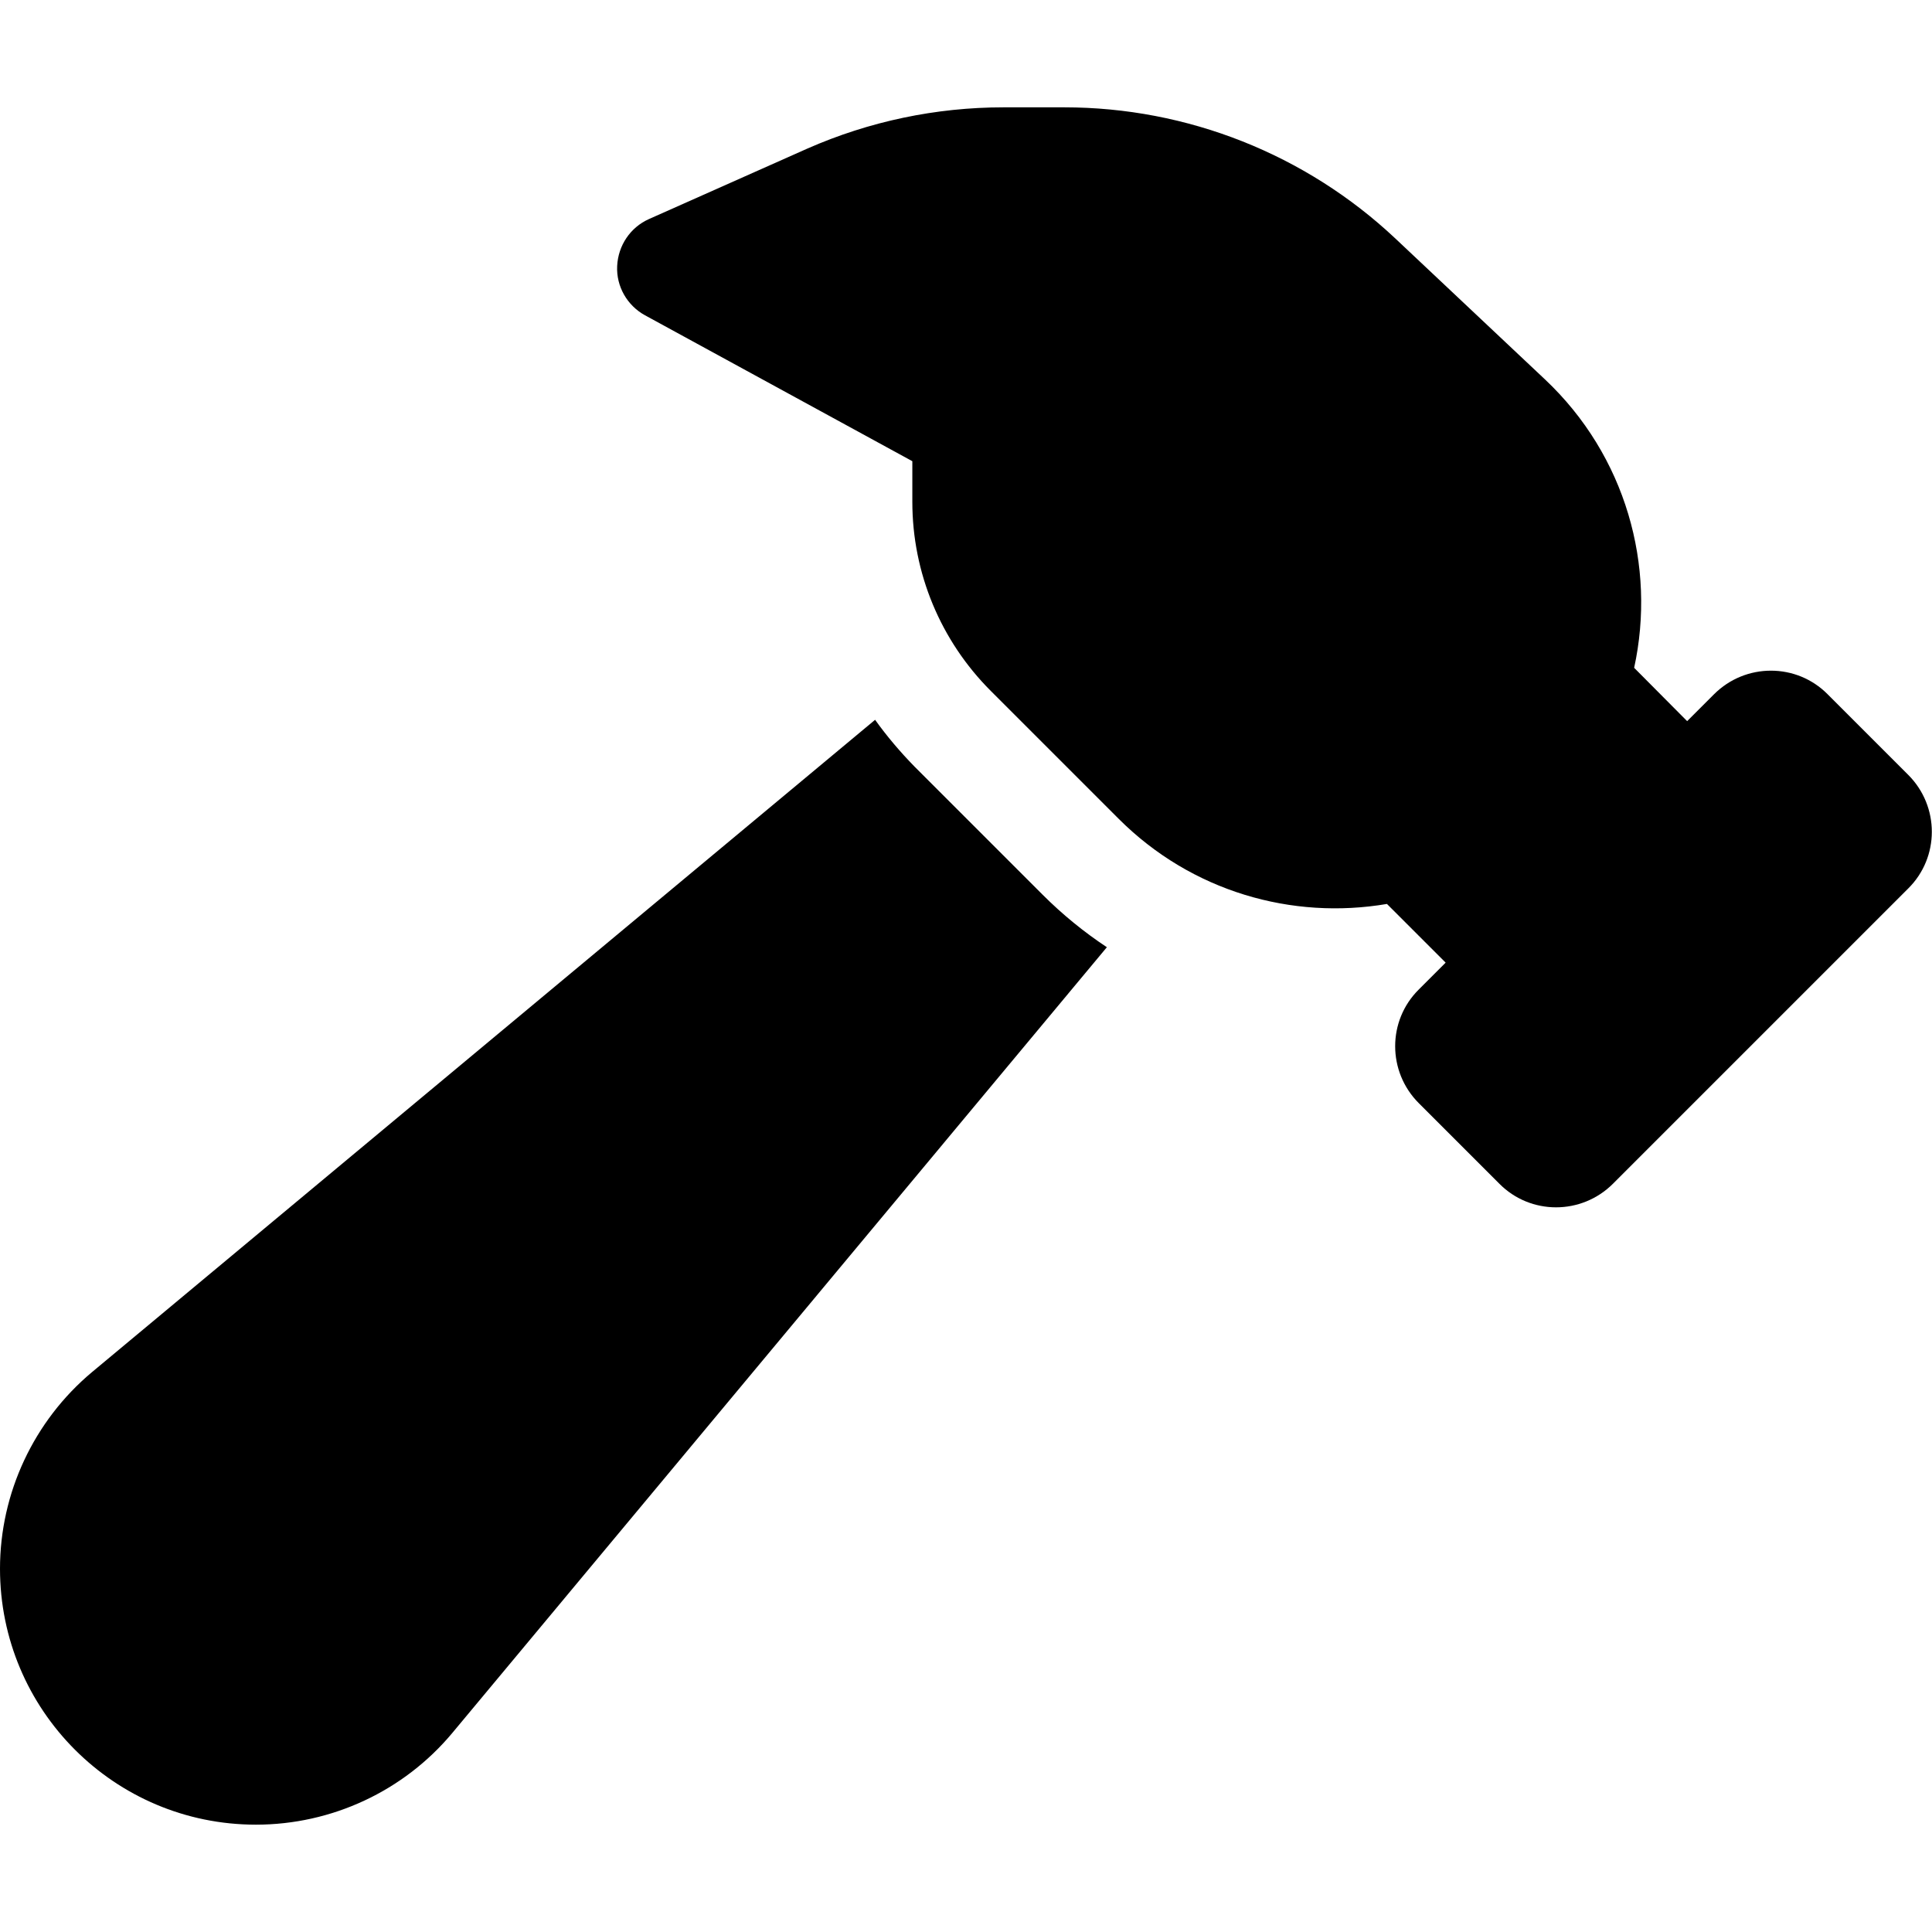
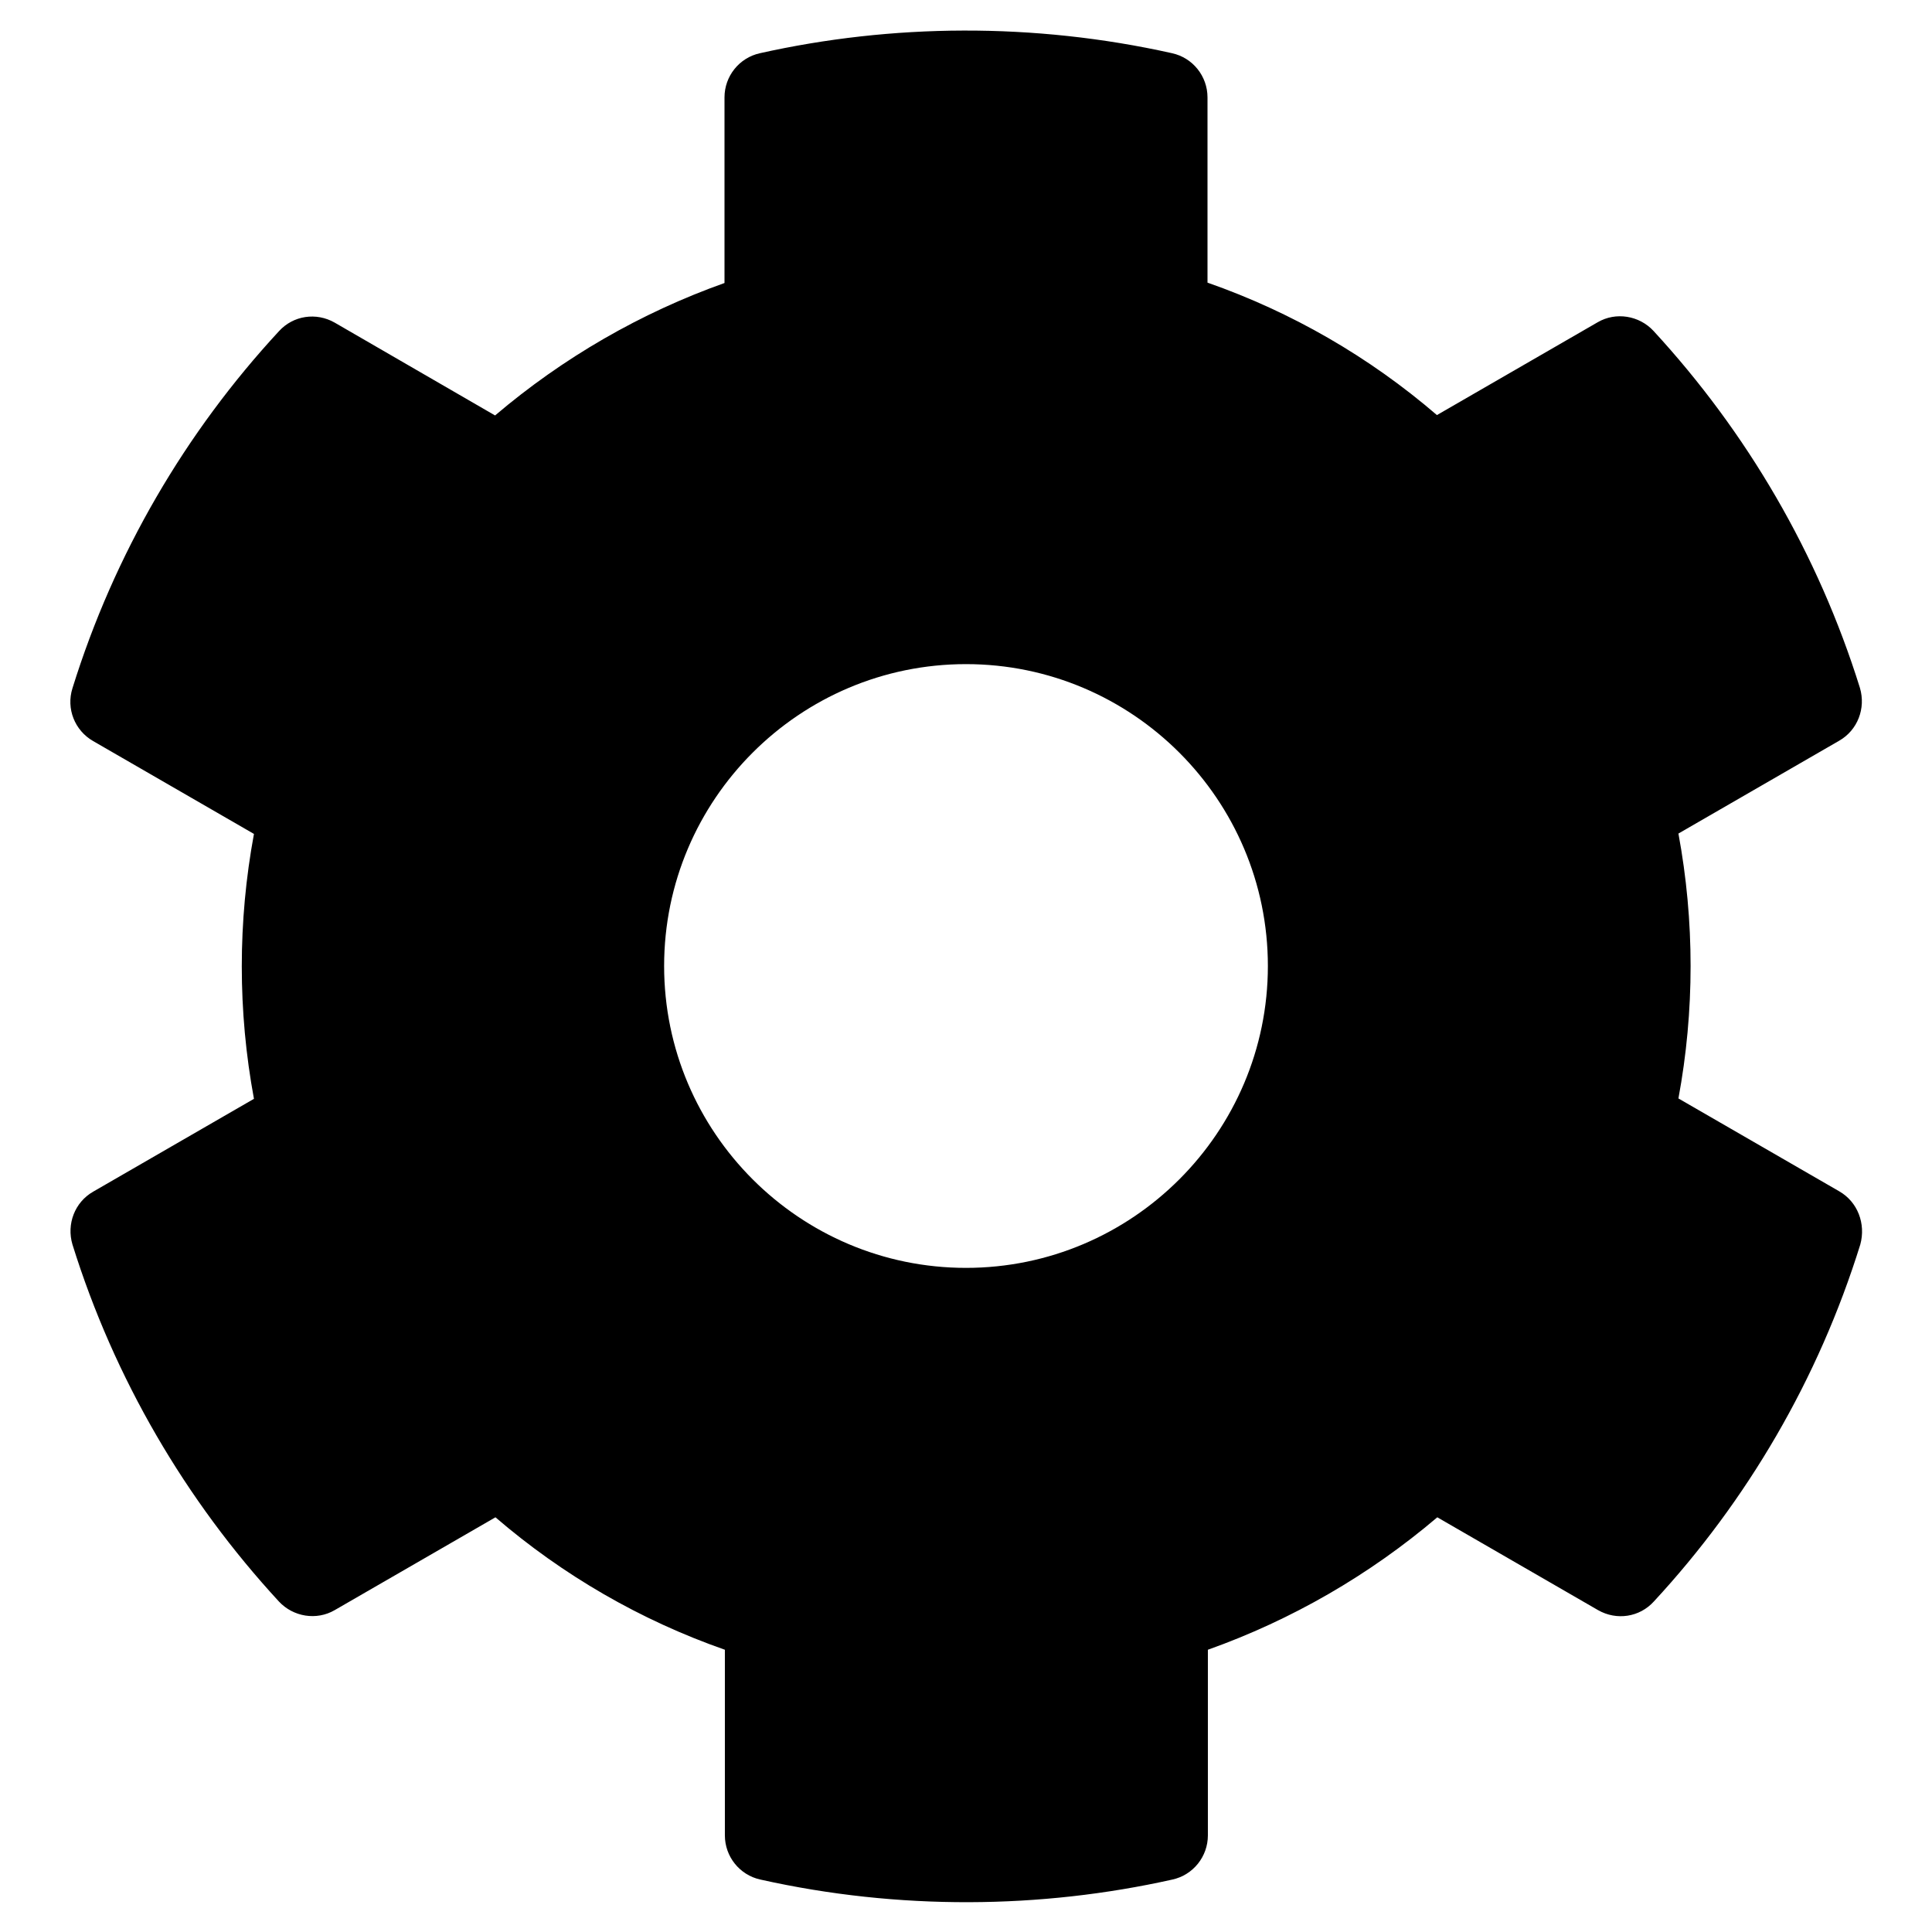
- <svg xmlns="http://www.w3.org/2000/svg" width="24" height="24" fill="black" viewBox="0 0 576 512">
-   <path d="M413.5 237.5c-28.2 4.8-58.2-3.6-80-25.4l-38.1-38.1C280.4 159 272 138.8 272 117.6l0-12.1L192.3 62c-5.3-2.9-8.6-8.6-8.3-14.7s3.9-11.5 9.5-14l47.2-21C259.1 4.2 279 0 299.2 0l18.1 0c36.7 0 72 14 98.7 39.1l44.6 42c24.2 22.8 33.2 55.7 26.6 86L503 183l8-8c9.4-9.4 24.6-9.4 33.9 0l24 24c9.4 9.4 9.4 24.6 0 33.9l-88 88c-9.4 9.4-24.6 9.4-33.9 0l-24-24c-9.4-9.4-9.4-24.6 0-33.9l8-8-17.5-17.5zM27.4 377.1L260.9 182.6c3.5 4.9 7.5 9.6 11.8 14l38.1 38.1c6 6 12.4 11.2 19.2 15.7L134.9 484.6c-14.5 17.4-36 27.4-58.6 27.4C34.1 512 0 477.8 0 435.7c0-22.6 10.1-44.1 27.4-58.6z" />
+ <svg xmlns="http://www.w3.org/2000/svg" width="24" height="24" viewBox="0 0 512 512">
+   <path d="M487.4 315.7l-42.6-24.6c4.3-23.2 4.3-47 0-70.2l42.6-24.6c4.9-2.8 7.1-8.6 5.5-14-11.1-35.6-30-67.8-54.7-94.6-3.8-4.1-10-5.1-14.8-2.3L380.8 110c-17.9-15.4-38.5-27.3-60.8-35.1V25.8c0-5.6-3.9-10.5-9.4-11.7-36.7-8.2-74.3-7.8-109.2 0-5.5 1.2-9.4 6.1-9.4 11.7V75c-22.2 7.9-42.8 19.8-60.8 35.1L88.7 85.5c-4.9-2.8-11-1.9-14.8 2.3-24.7 26.7-43.6 58.9-54.7 94.6-1.7 5.4 .6 11.2 5.5 14L67.3 221c-4.3 23.2-4.3 47 0 70.2l-42.6 24.6c-4.9 2.8-7.1 8.6-5.5 14 11.1 35.6 30 67.8 54.7 94.6 3.8 4.1 10 5.1 14.8 2.3l42.6-24.6c17.9 15.4 38.5 27.3 60.8 35.1v49.2c0 5.6 3.9 10.5 9.4 11.7 36.7 8.2 74.3 7.8 109.2 0 5.5-1.2 9.4-6.1 9.4-11.7v-49.2c22.2-7.9 42.8-19.8 60.8-35.1l42.6 24.6c4.9 2.8 11 1.9 14.8-2.3 24.7-26.7 43.6-58.9 54.7-94.6 1.5-5.5-.7-11.3-5.6-14.1zM256 336c-44.1 0-80-35.9-80-80s35.9-80 80-80 80 35.9 80 80-35.9 80-80 80z" />
</svg>
